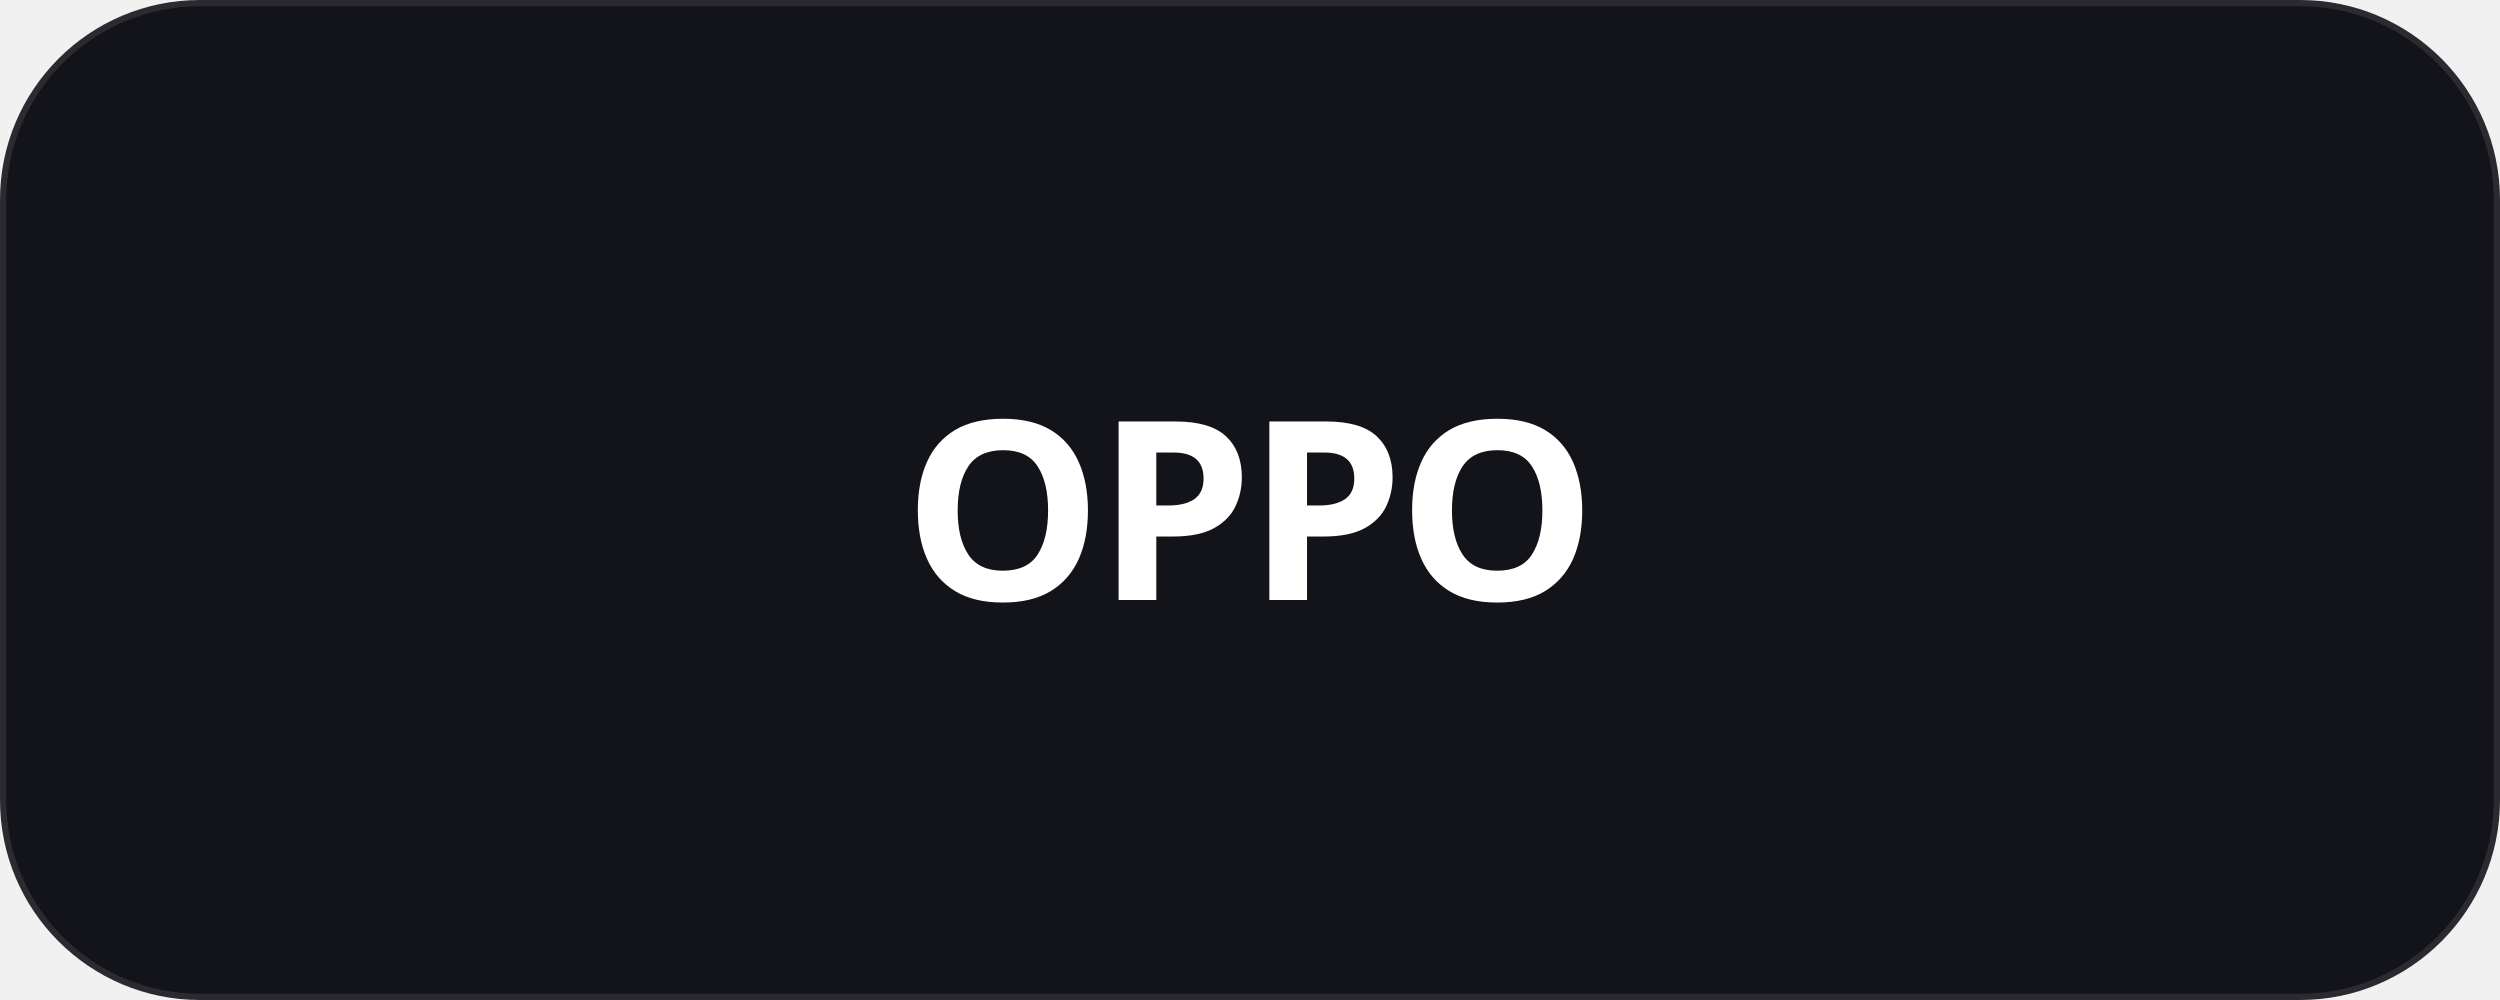
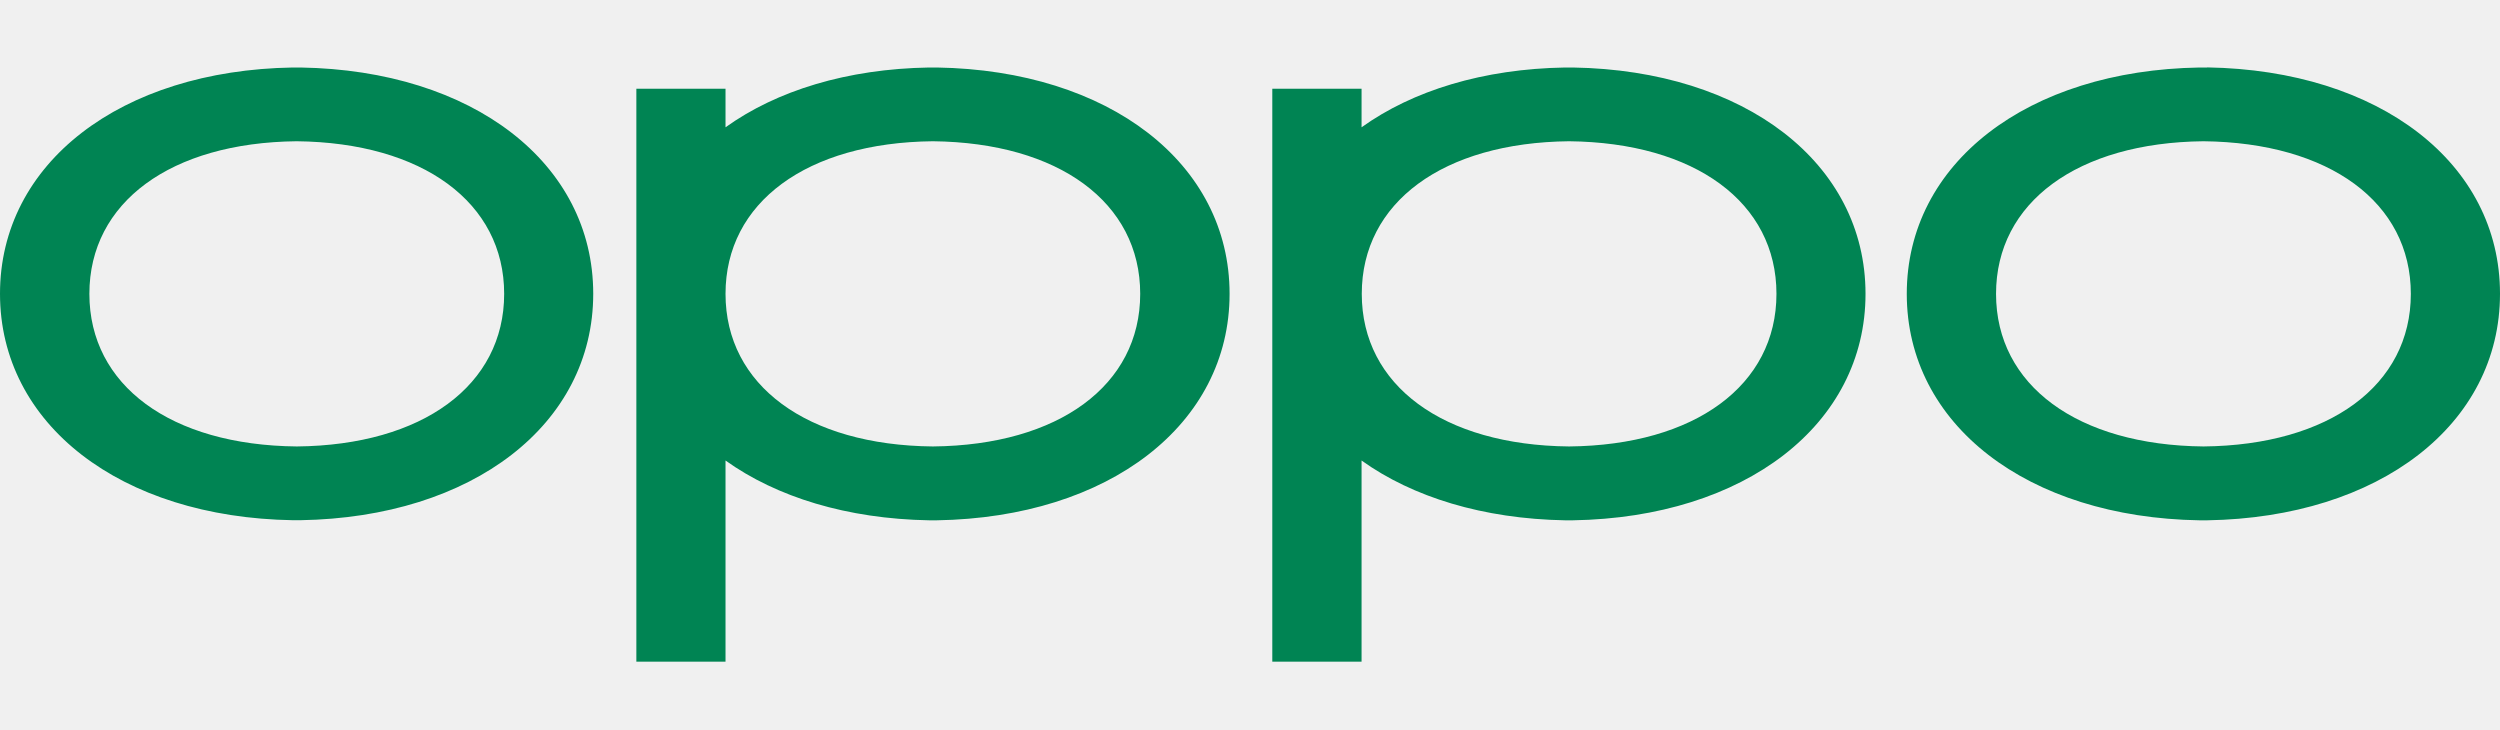
- <svg xmlns="http://www.w3.org/2000/svg" viewBox="0 0 200 80" width="100%" height="100%">
-   <rect width="200" height="80" rx="16" fill="#13131a" stroke="rgba(255,255,255,0.1)" />
-   <text x="100" y="48" font-family="system-ui, sans-serif" font-weight="800" font-size="20" fill="#ffffff" text-anchor="middle" letter-spacing="-0.5">OPPO</text>
+ <svg xmlns="http://www.w3.org/2000/svg" viewBox="0 8.5 24 7" width="100%" height="100%">
+   <path fill="#008453" d="M2.85 12.786h-.001C1.639 12.774.858 12.2.858 11.321s.781-1.452 1.99-1.465c1.21.013 1.992.588 1.992 1.465s-.782 1.453-1.99 1.465zm.034-3.638h-.073C1.156 9.175 0 10.068 0 11.32s1.156 2.147 2.811 2.174h.073c1.655-.027 2.811-.921 2.811-2.174S4.54 9.175 2.885 9.148zm18.27 3.638c-1.21-.012-1.992-.587-1.992-1.465s.782-1.452 1.991-1.465c1.21.013 1.991.588 1.991 1.465s-.781 1.453-1.99 1.465zm.035-3.638h-.073c-1.655.027-2.811.92-2.811 2.173s1.156 2.147 2.81 2.174h.074C22.844 13.468 24 12.574 24 11.32s-1.156-2.146-2.811-2.173zm-6.126 3.638c-1.21-.012-1.99-.587-1.99-1.465s.78-1.452 1.99-1.465c1.21.013 1.991.588 1.991 1.465s-.781 1.453-1.99 1.465zm.036-3.638h-.073c-.789.013-1.464.222-1.955.574v-.37h-.857v5.5h.857v-1.931c.49.351 1.166.56 1.954.574h.074c1.655-.027 2.81-.921 2.81-2.174s-1.155-2.146-2.81-2.173zm-6.144 3.638c-1.21-.012-1.99-.587-1.99-1.465s.78-1.452 1.99-1.465c1.21.013 1.991.588 1.991 1.465s-.781 1.453-1.99 1.465zm.037-3.638H8.92c-.789.013-1.464.222-1.955.574v-.37h-.856v5.5h.856v-1.931c.491.351 1.166.56 1.955.574a3.728 3.728 0 0 0 .073 0c1.655-.027 2.811-.921 2.811-2.174s-1.156-2.146-2.81-2.173z" />
</svg>
